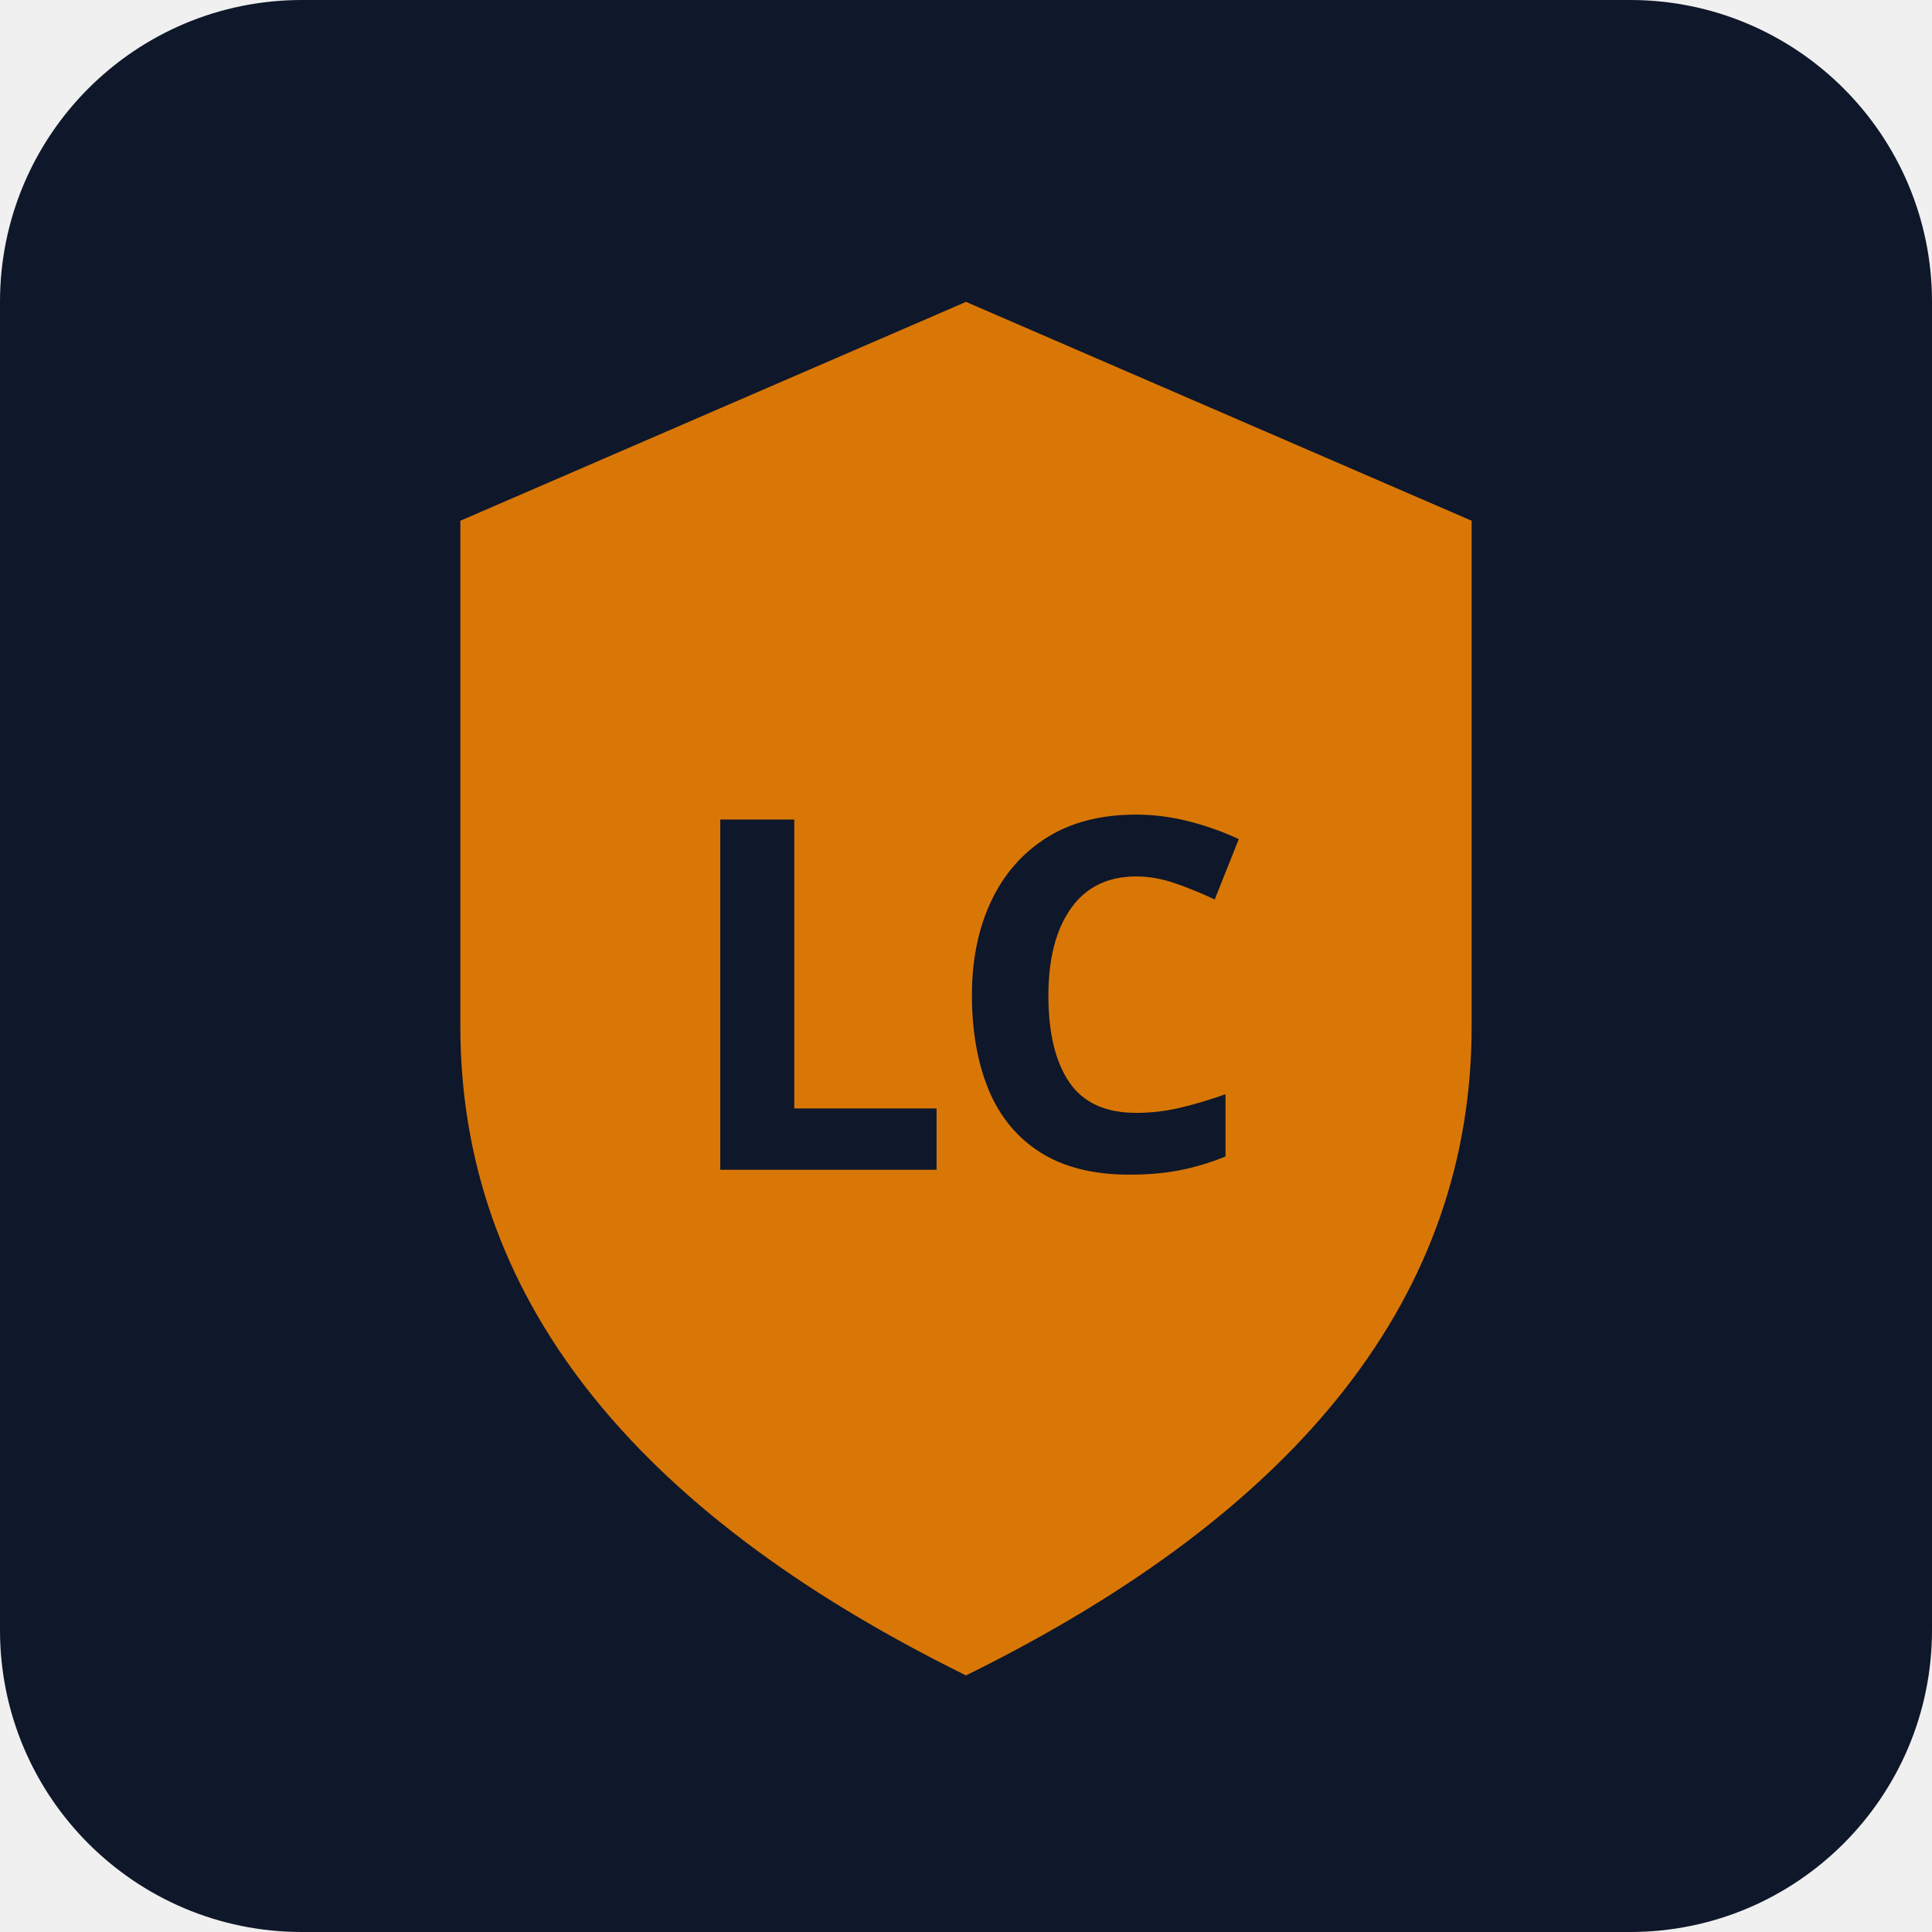
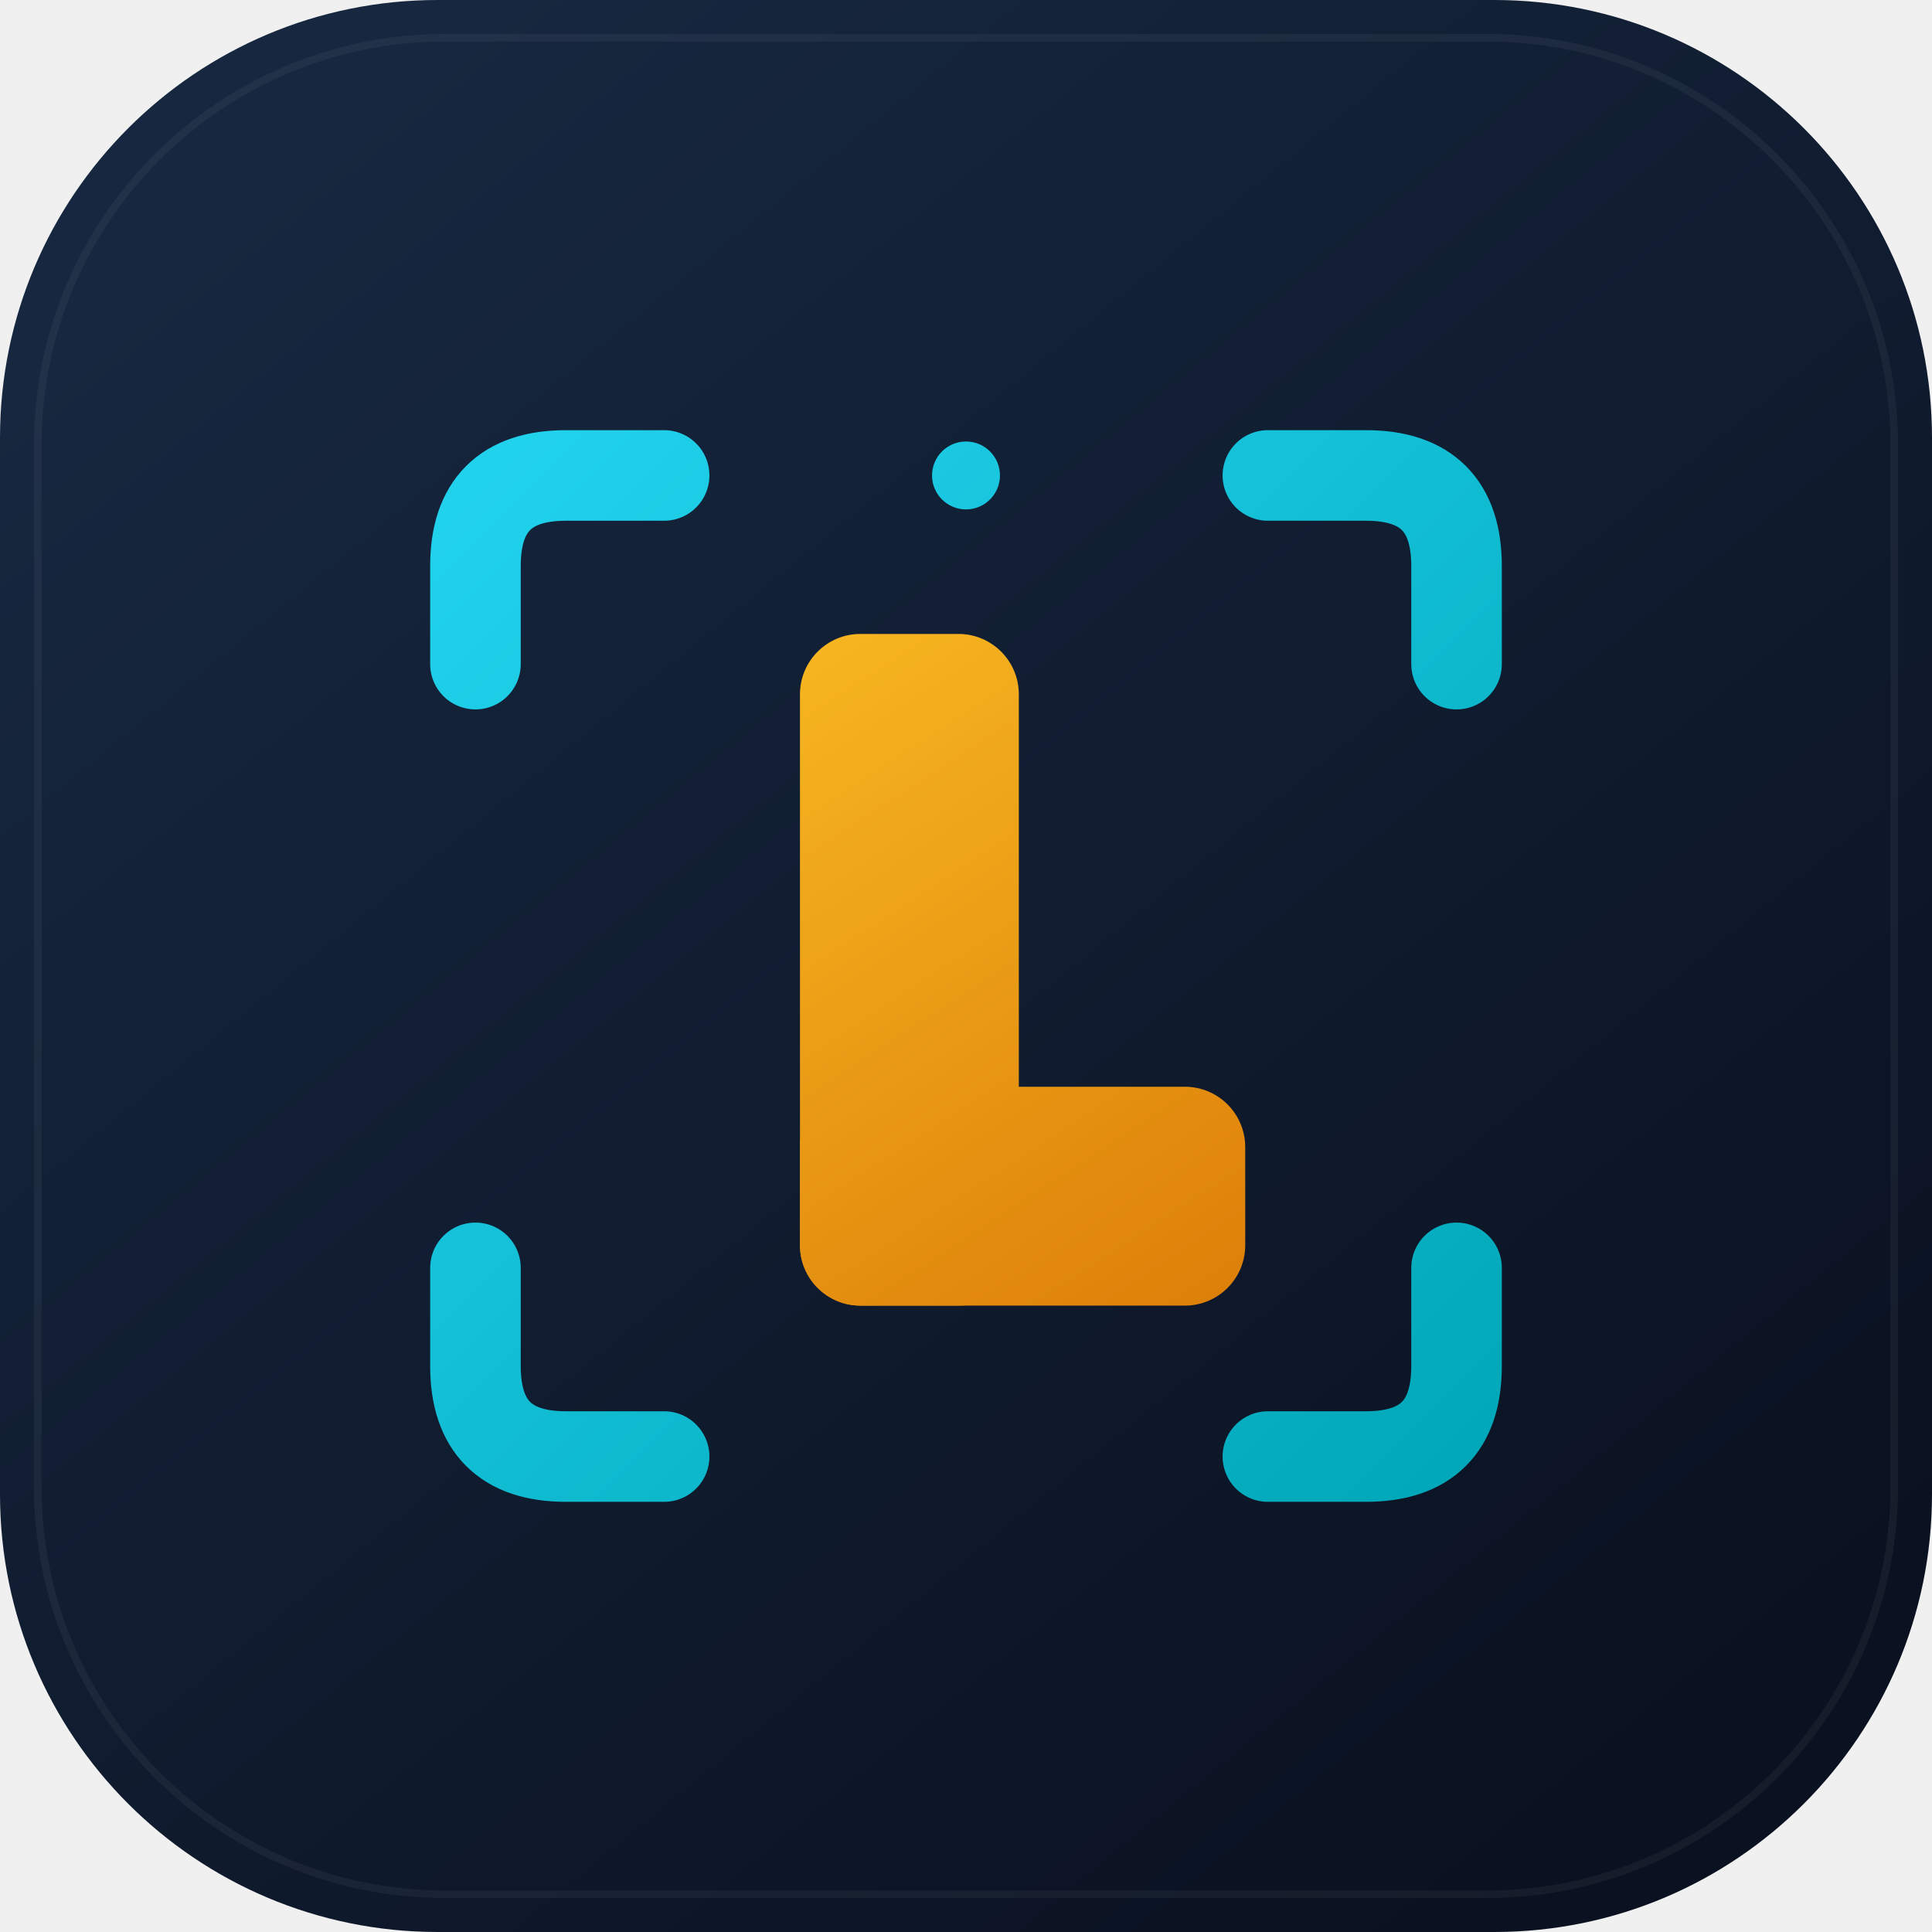
<svg xmlns="http://www.w3.org/2000/svg" viewBox="0 0 512 512">
-   <rect width="512" height="512" rx="80" fill="#0f172a" />
-   <path d="M256 80 L390 138 L390 272 Q390 378 256 444 Q122 378 122 272 L122 138 Z" fill="#d97706" />
-   <text x="256" y="310" font-size="130" font-weight="700" text-anchor="middle" fill="#0f172a" font-family="system-ui,sans-serif">LC</text>
+   <defs>
+     <linearGradient id="bg" x1="80" y1="40" x2="440" y2="480" gradientUnits="userSpaceOnUse">
+       <stop offset="0" stop-color="#16273f" />
+       <stop offset="1" stop-color="#0a1120" />
+     </linearGradient>
+     <linearGradient id="amber" x1="180" y1="150" x2="330" y2="380" gradientUnits="userSpaceOnUse">
+       <stop offset="0" stop-color="#fbbf24" />
+       <stop offset="1" stop-color="#d97706" />
+     </linearGradient>
+     <linearGradient id="cyan" x1="120" y1="120" x2="392" y2="392" gradientUnits="userSpaceOnUse">
+       <stop offset="0" stop-color="#22d3ee" />
+       <stop offset="1" stop-color="#00a7b8" />
+     </linearGradient>
+   </defs>
+   <rect width="512" height="512" rx="116" fill="url(#bg)" />
+   <rect x="10" y="10" width="492" height="492" rx="108" fill="none" stroke="#ffffff" stroke-opacity="0.05" stroke-width="2" />
+   <g fill="none" stroke="url(#cyan)" stroke-width="24" stroke-linecap="round">
+     <path d="M126 176 V150 Q126 126 150 126 H176" />
+     <path d="M386 176 V150 Q386 126 362 126 H336" />
+     <path d="M126 336 V362 Q126 386 150 386 H176" />
+     <path d="M386 336 V362 Q386 386 362 386 H336" />
+   </g>
+   <circle cx="256" cy="126" r="9" fill="url(#cyan)" />
+   <g fill="url(#amber)">
+     <rect x="212" y="168" width="58" height="178" rx="16" />
+     <rect x="212" y="288" width="118" height="58" rx="16" />
+   </g>
</svg>
